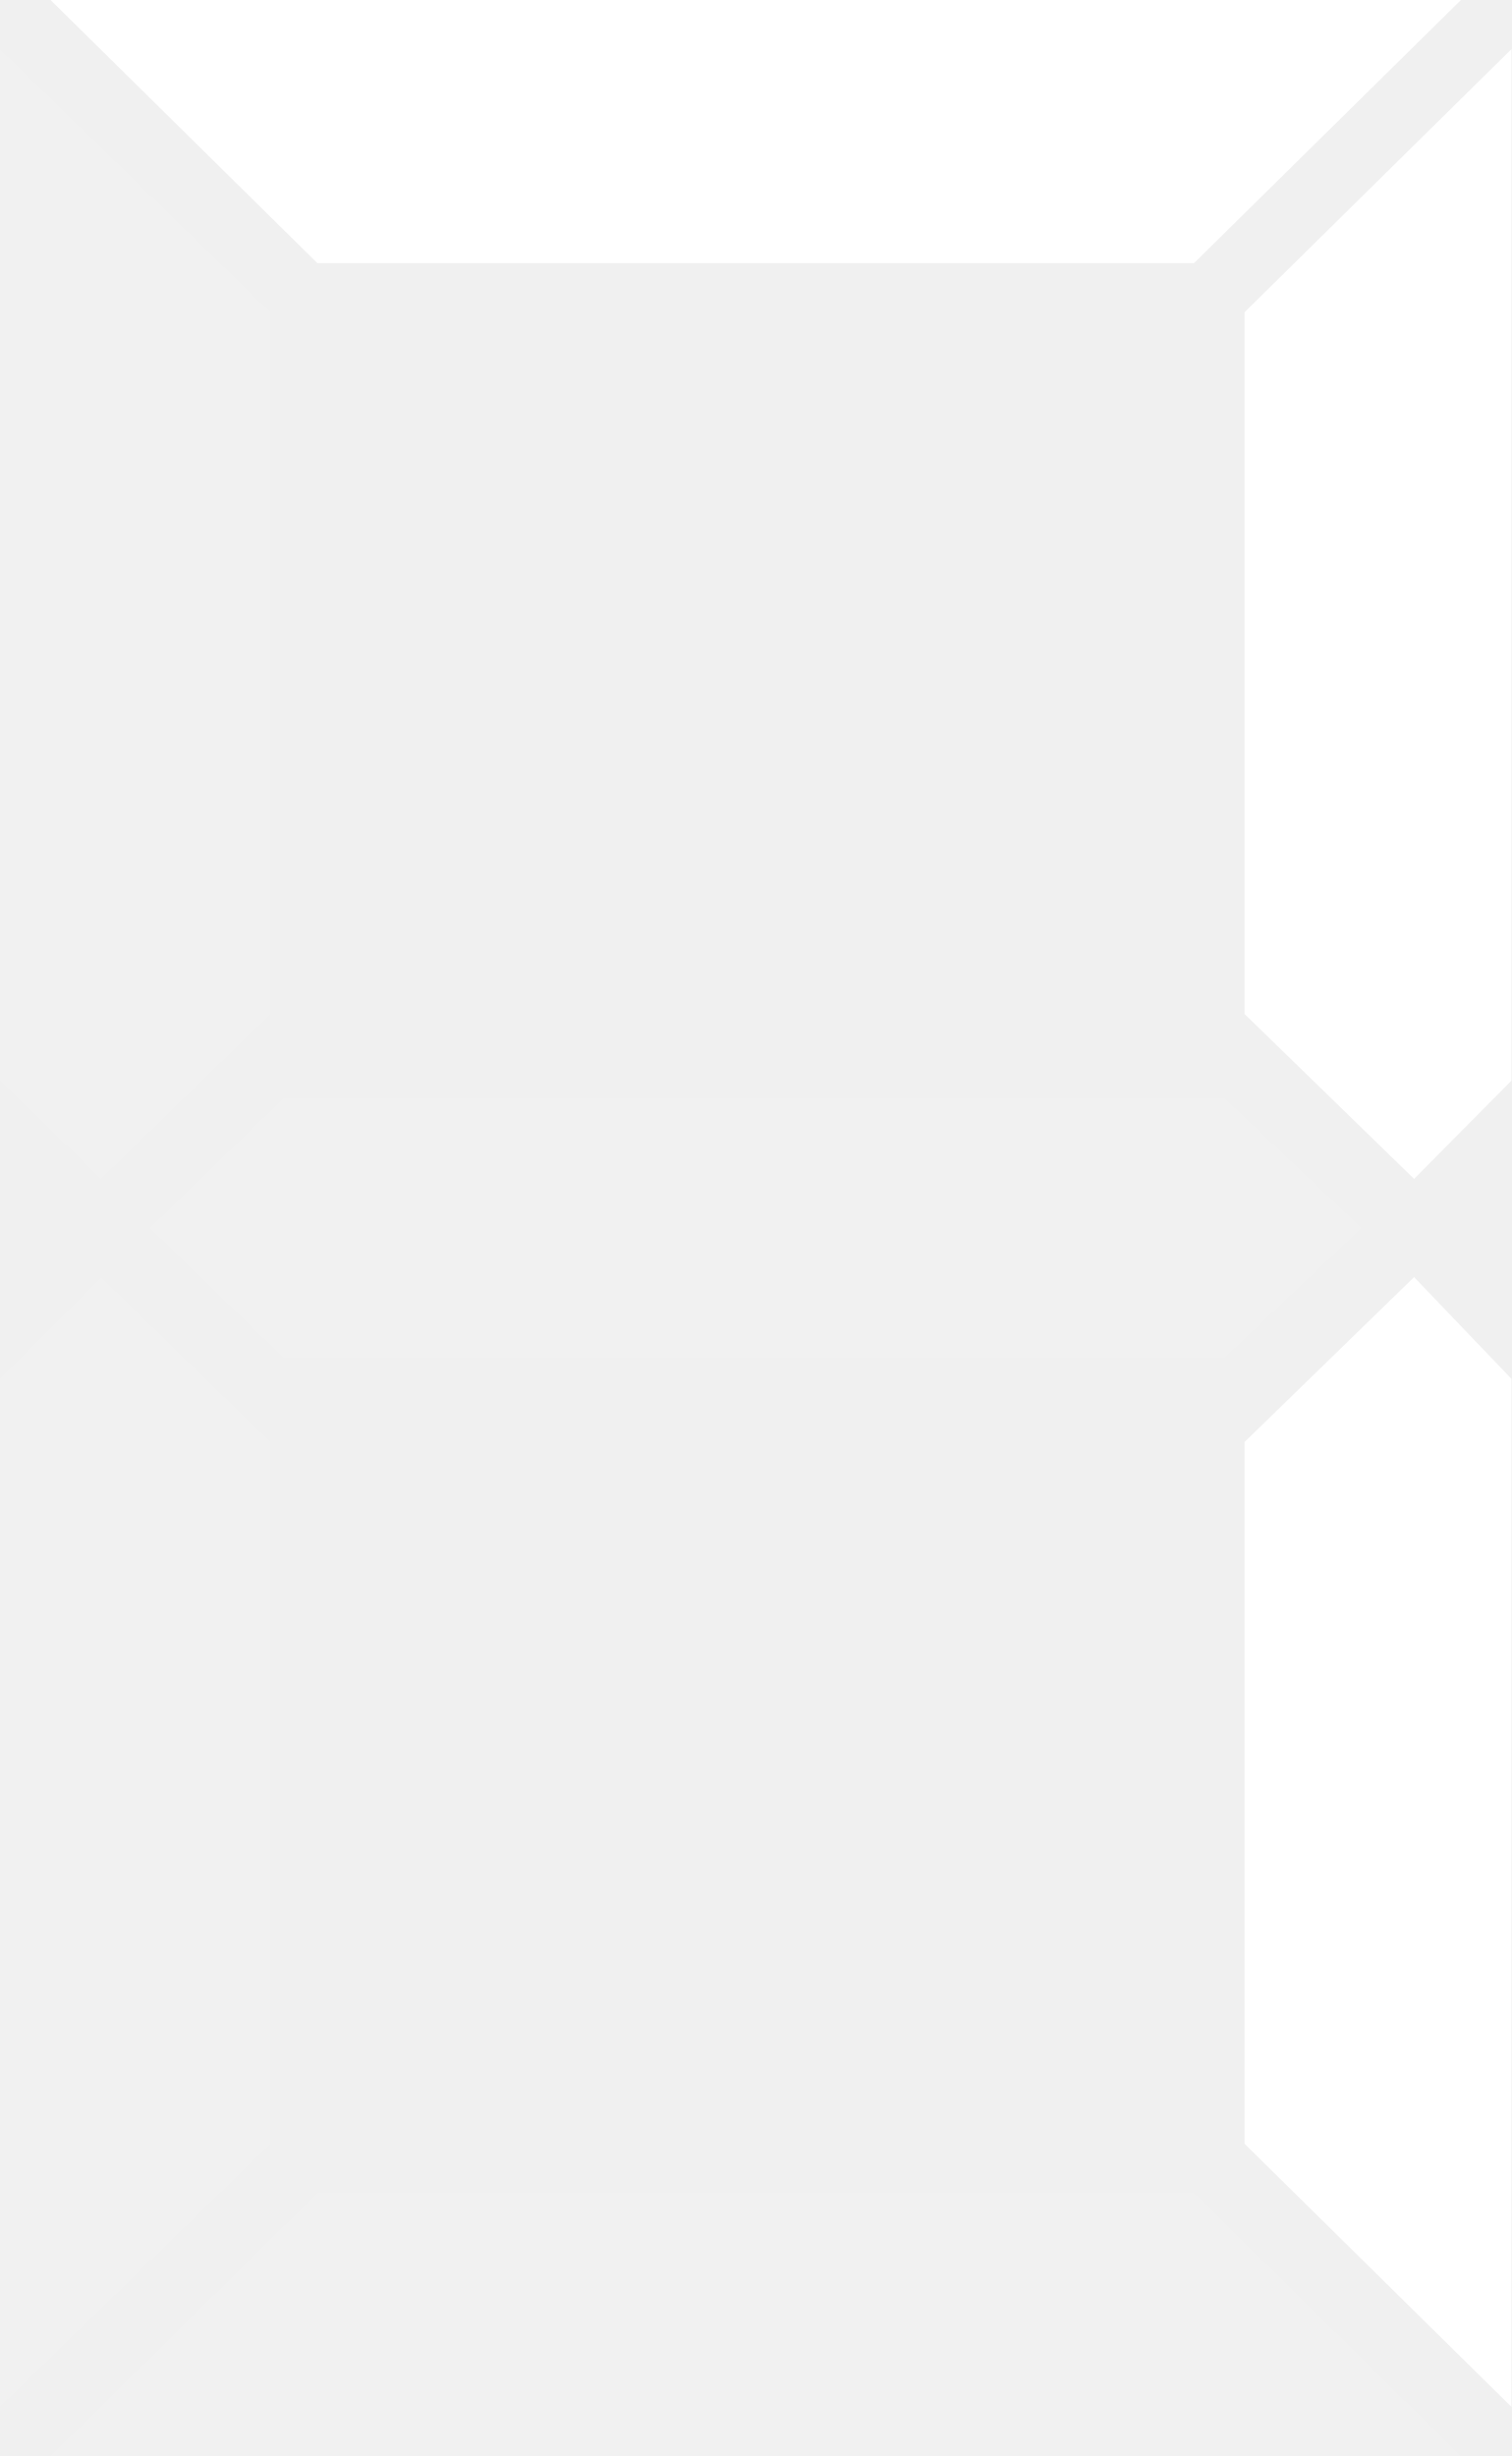
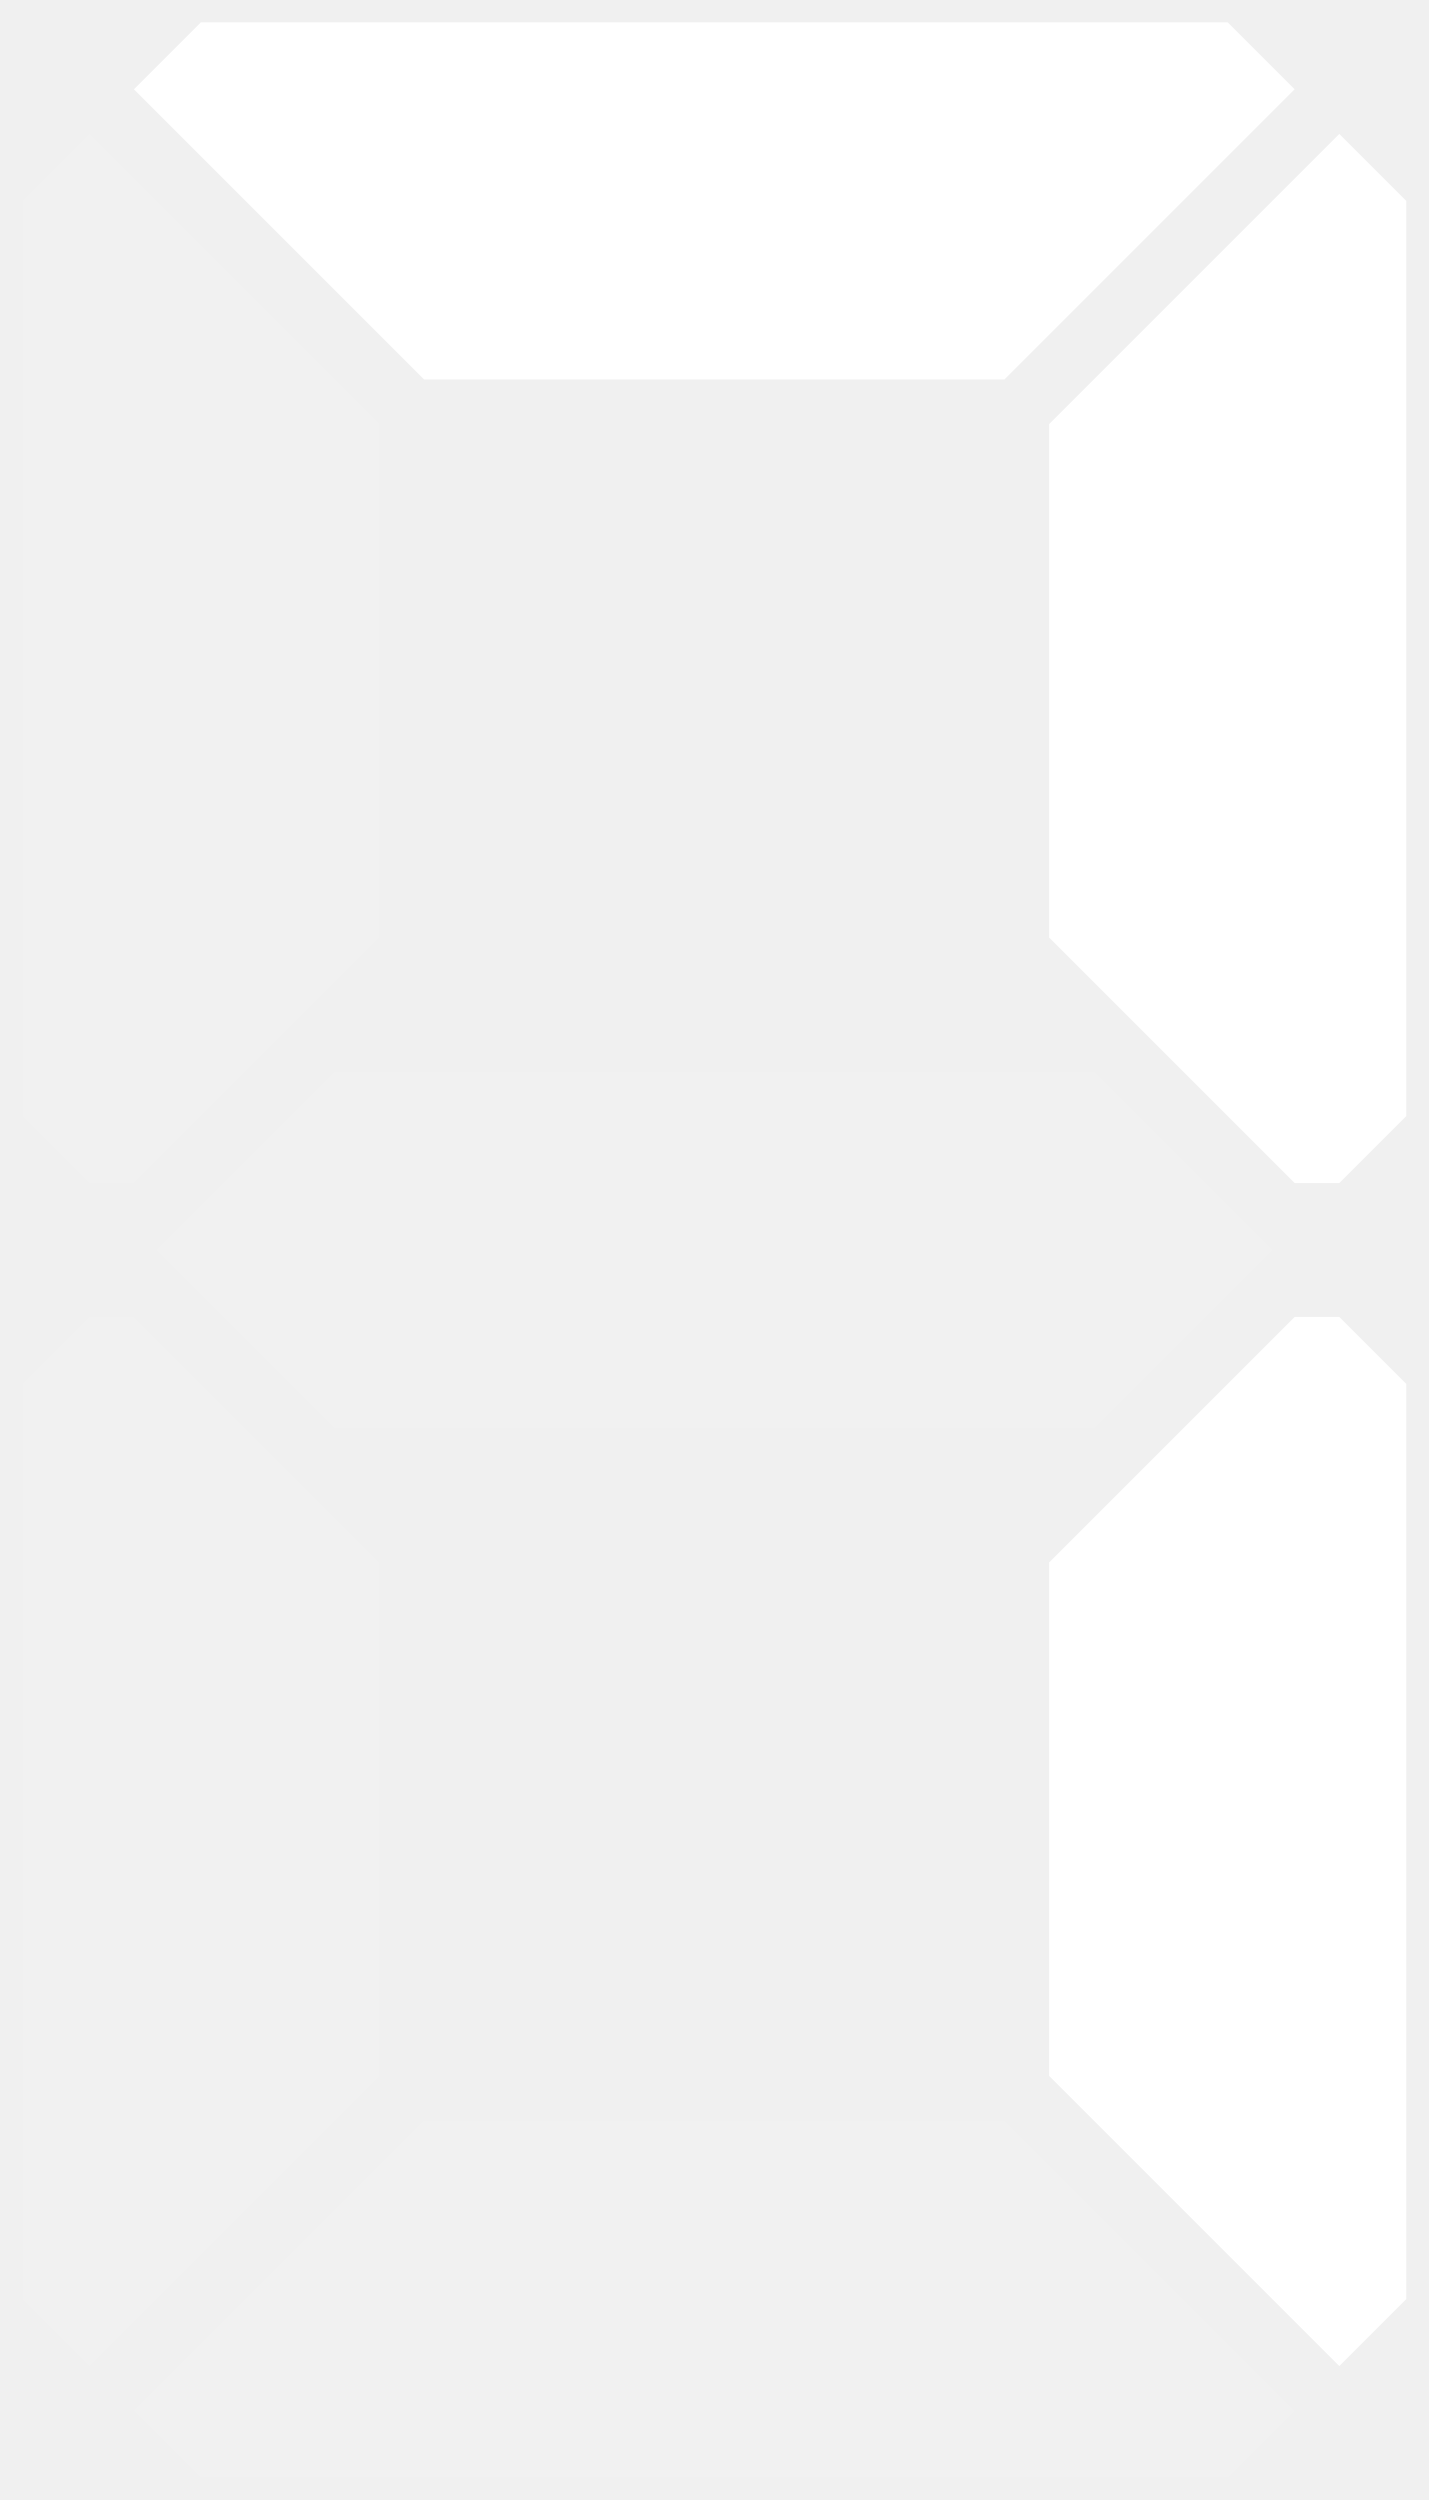
- <svg xmlns="http://www.w3.org/2000/svg" width="16" height="26" viewBox="0 0 16 26" version="1.1">
-   <g>
-     <path d="m 15.465,0 -2.826,2.786 H 3.36 L 0.535,0 Z" style="fill:#ffffff;fill-opacity:1" />
-     <path d="M 0,11.44 V 0.52 l 2.864,2.786 v 7.429 l -1.795,1.746 z" style="fill:#ffffff;fill-opacity:0.05" />
-     <path d="M 13.174,10.734 V 3.306 L 16,0.52 v 10.92 l -1.031,1.04 z" style="fill:#ffffff;fill-opacity:1" />
-     <path d="m 12.964,11.626 1.451,1.374 -1.451,1.374 H 3 L 1.585,13 3,11.626 Z" style="fill:#ffffff;fill-opacity:0.05" />
-     <path d="m 2.864,15.266 v 7.429 L 0,25.48 V 14.597 L 1.069,13.52 Z" style="fill:#ffffff;fill-opacity:0.05" />
-     <path d="M 16,14.597 V 25.48 L 13.174,22.694 V 15.266 L 14.969,13.52 Z" style="fill:#ffffff;fill-opacity:1" />
-     <path d="M 15.465,26 H 0.535 L 3.36,23.214 h 9.279 z" style="fill:#ffffff;fill-opacity:0.05" />
+ <svg xmlns="http://www.w3.org/2000/svg" viewBox="0 0 16 28" version="1.1">
+   <rect style="fill:#ffffff;opacity:0" width="16" height="28" />
+   <g style="fill:#ffffff">
+     <path d="M 13.75,0.25 l 0.75,0.75 -3.25,3.25 h -6.5 l -3.25,-3.25 0.75,-0.75 Z" style="fill-opacity:1" />
+     <path d="M 0.25,12.5 v -10.25 l 0.75,-0.75 3.25,3.25 v 5.75 l -2.75,2.75 h -0.5 Z" style="fill-opacity:0.05" />
+     <path d="M 11.75,10.5 v -5.75 l 3.25,-3.25 l 0.75,0.75 v 10.25 l -0.75,0.75 h -0.5 Z" style="fill-opacity:1" />
+     <path d="M 1.75,14 l 2,-2 h 8.5 l 2,2 -2,2 h -8.5 Z" style="fill-opacity:0.05" />
+     <path d="M 0.25,25.75 v -10.25 l 0.75,-0.75 h 0.5 l 2.75,2.75 v 5.75 l -3.25,3.25 Z" style="fill-opacity:0.05" />
+     <path d="M 15.75,15.5 v 10.25 l -0.75,0.75 l -3.25,-3.25 v -5.75 l 2.75,-2.75 h 0.5 Z" style="fill-opacity:1" />
+     <path d="M 13.75,27.75 h -11.5 l -0.75,-0.75 3.25,-3.25 h 6.5 l 3.25,3.25 Z" style="fill-opacity:0.05" />
  </g>
</svg>
